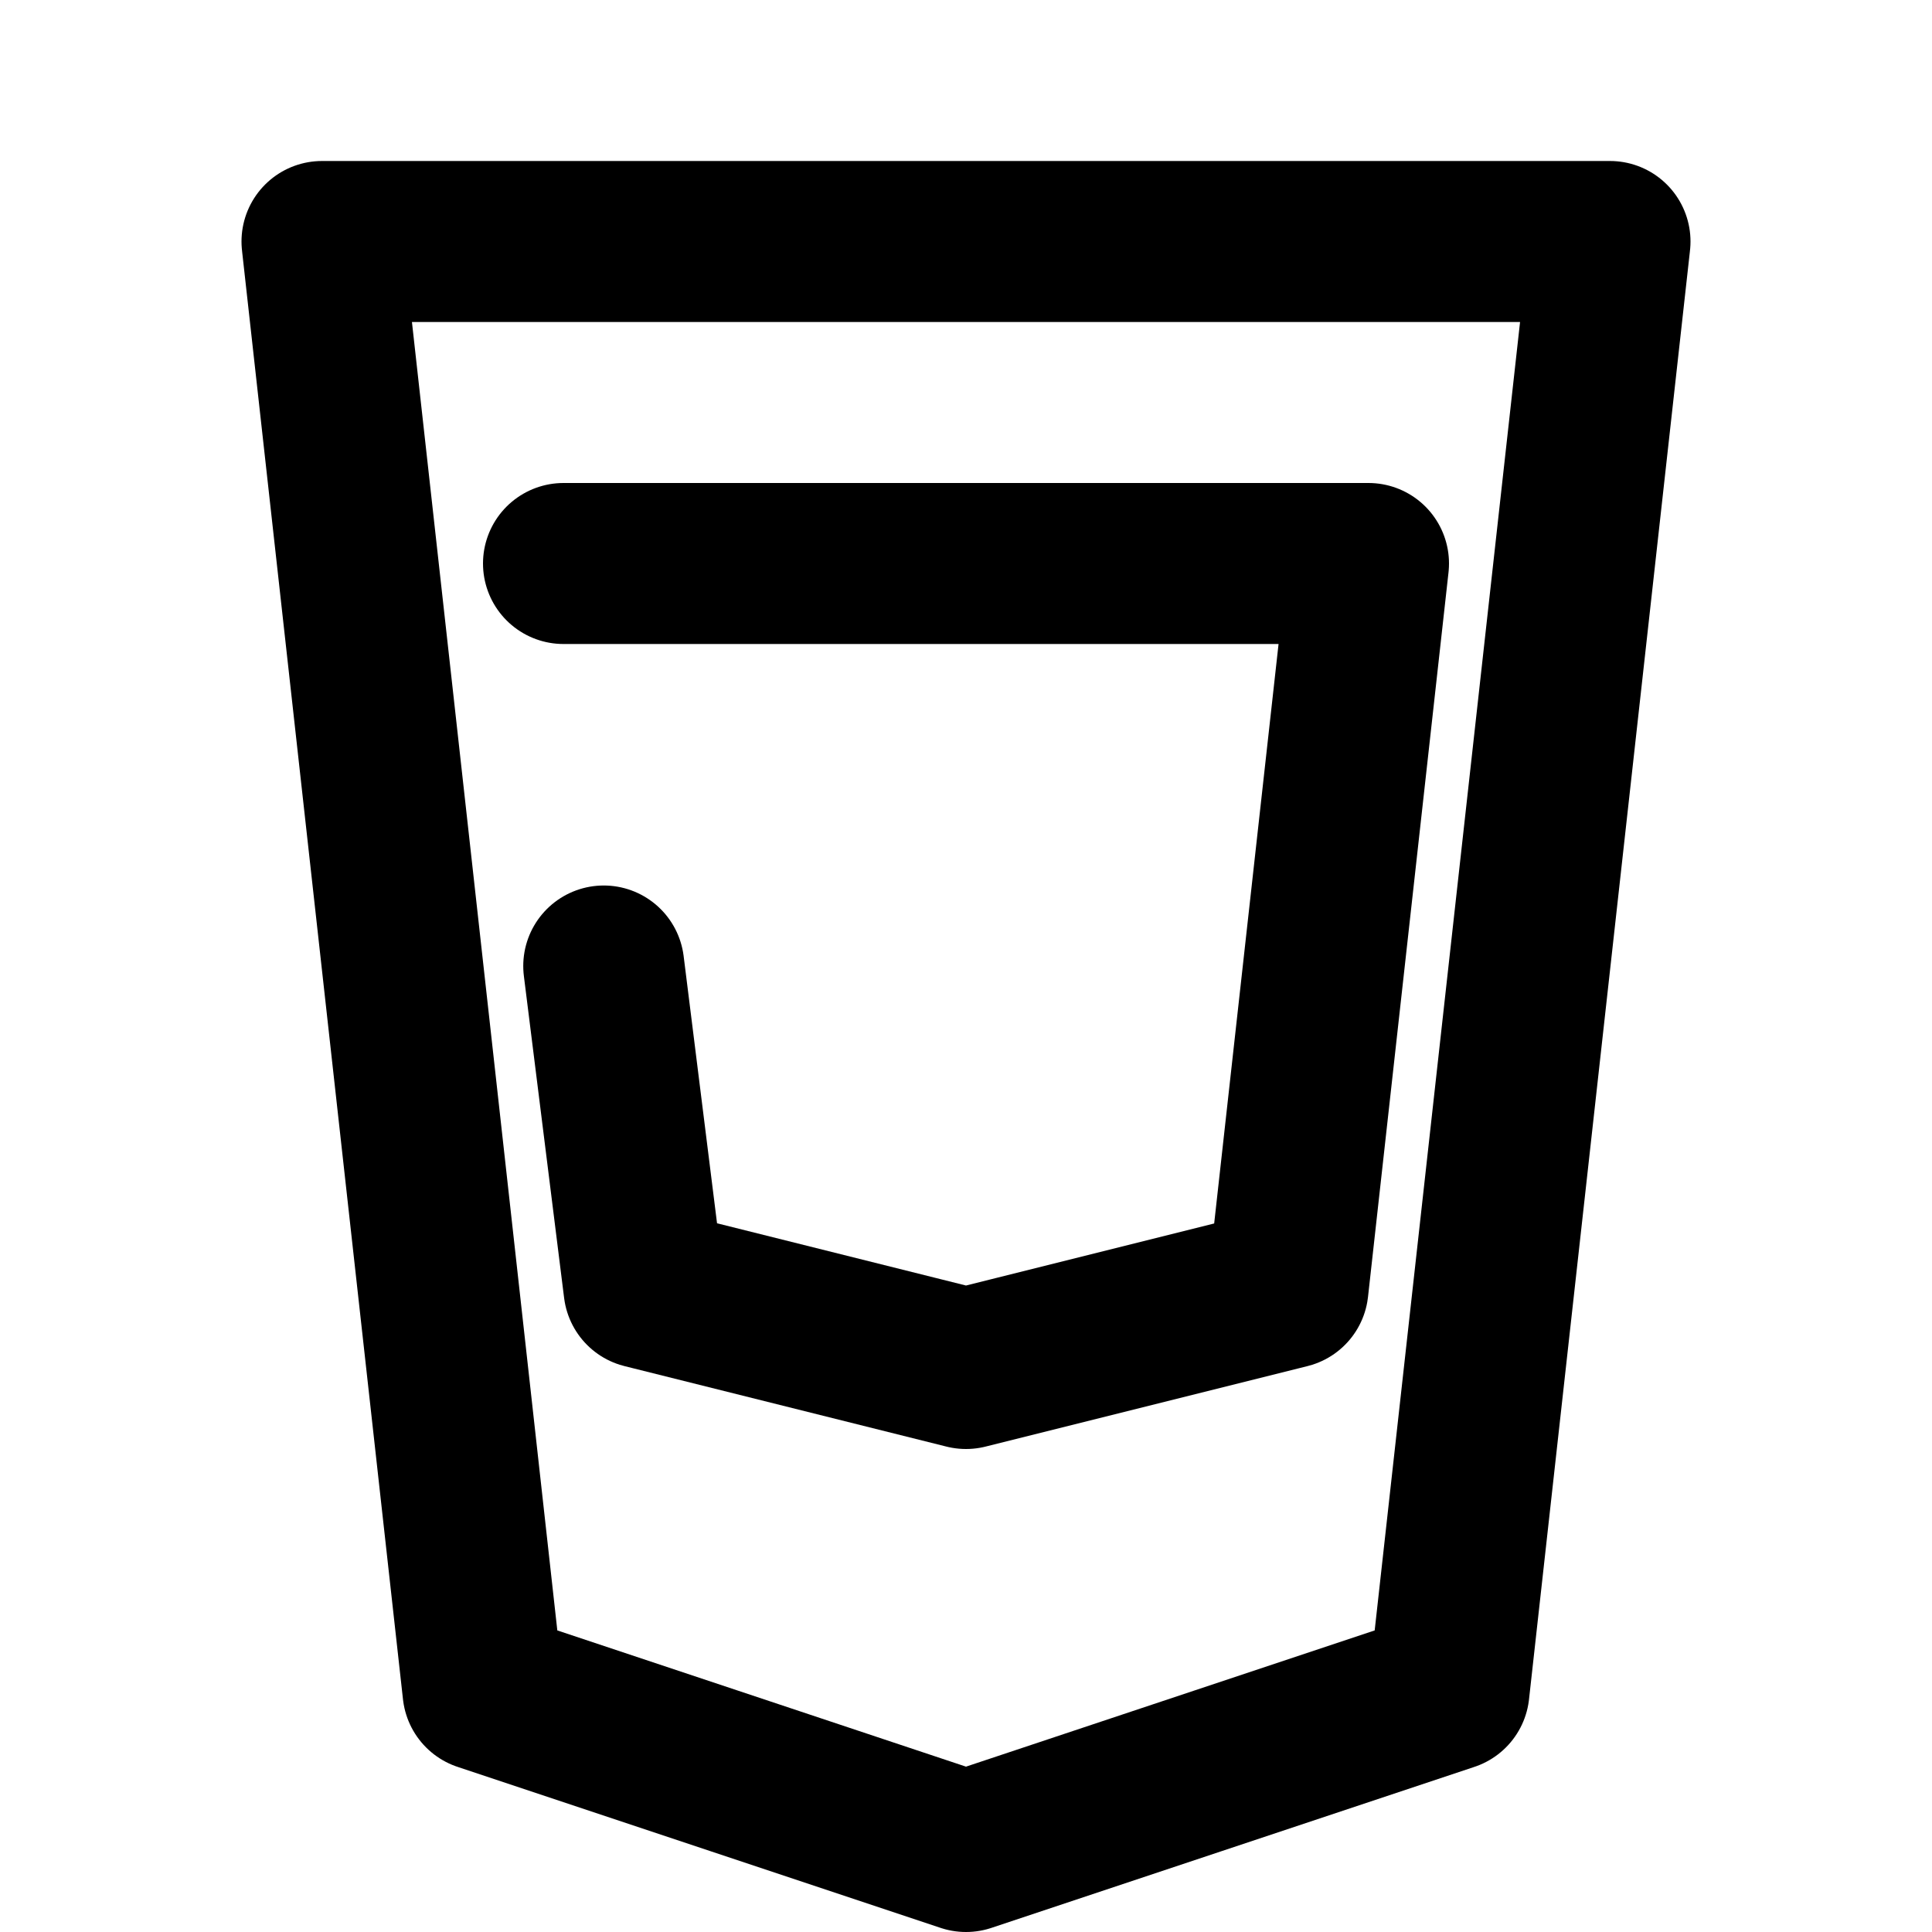
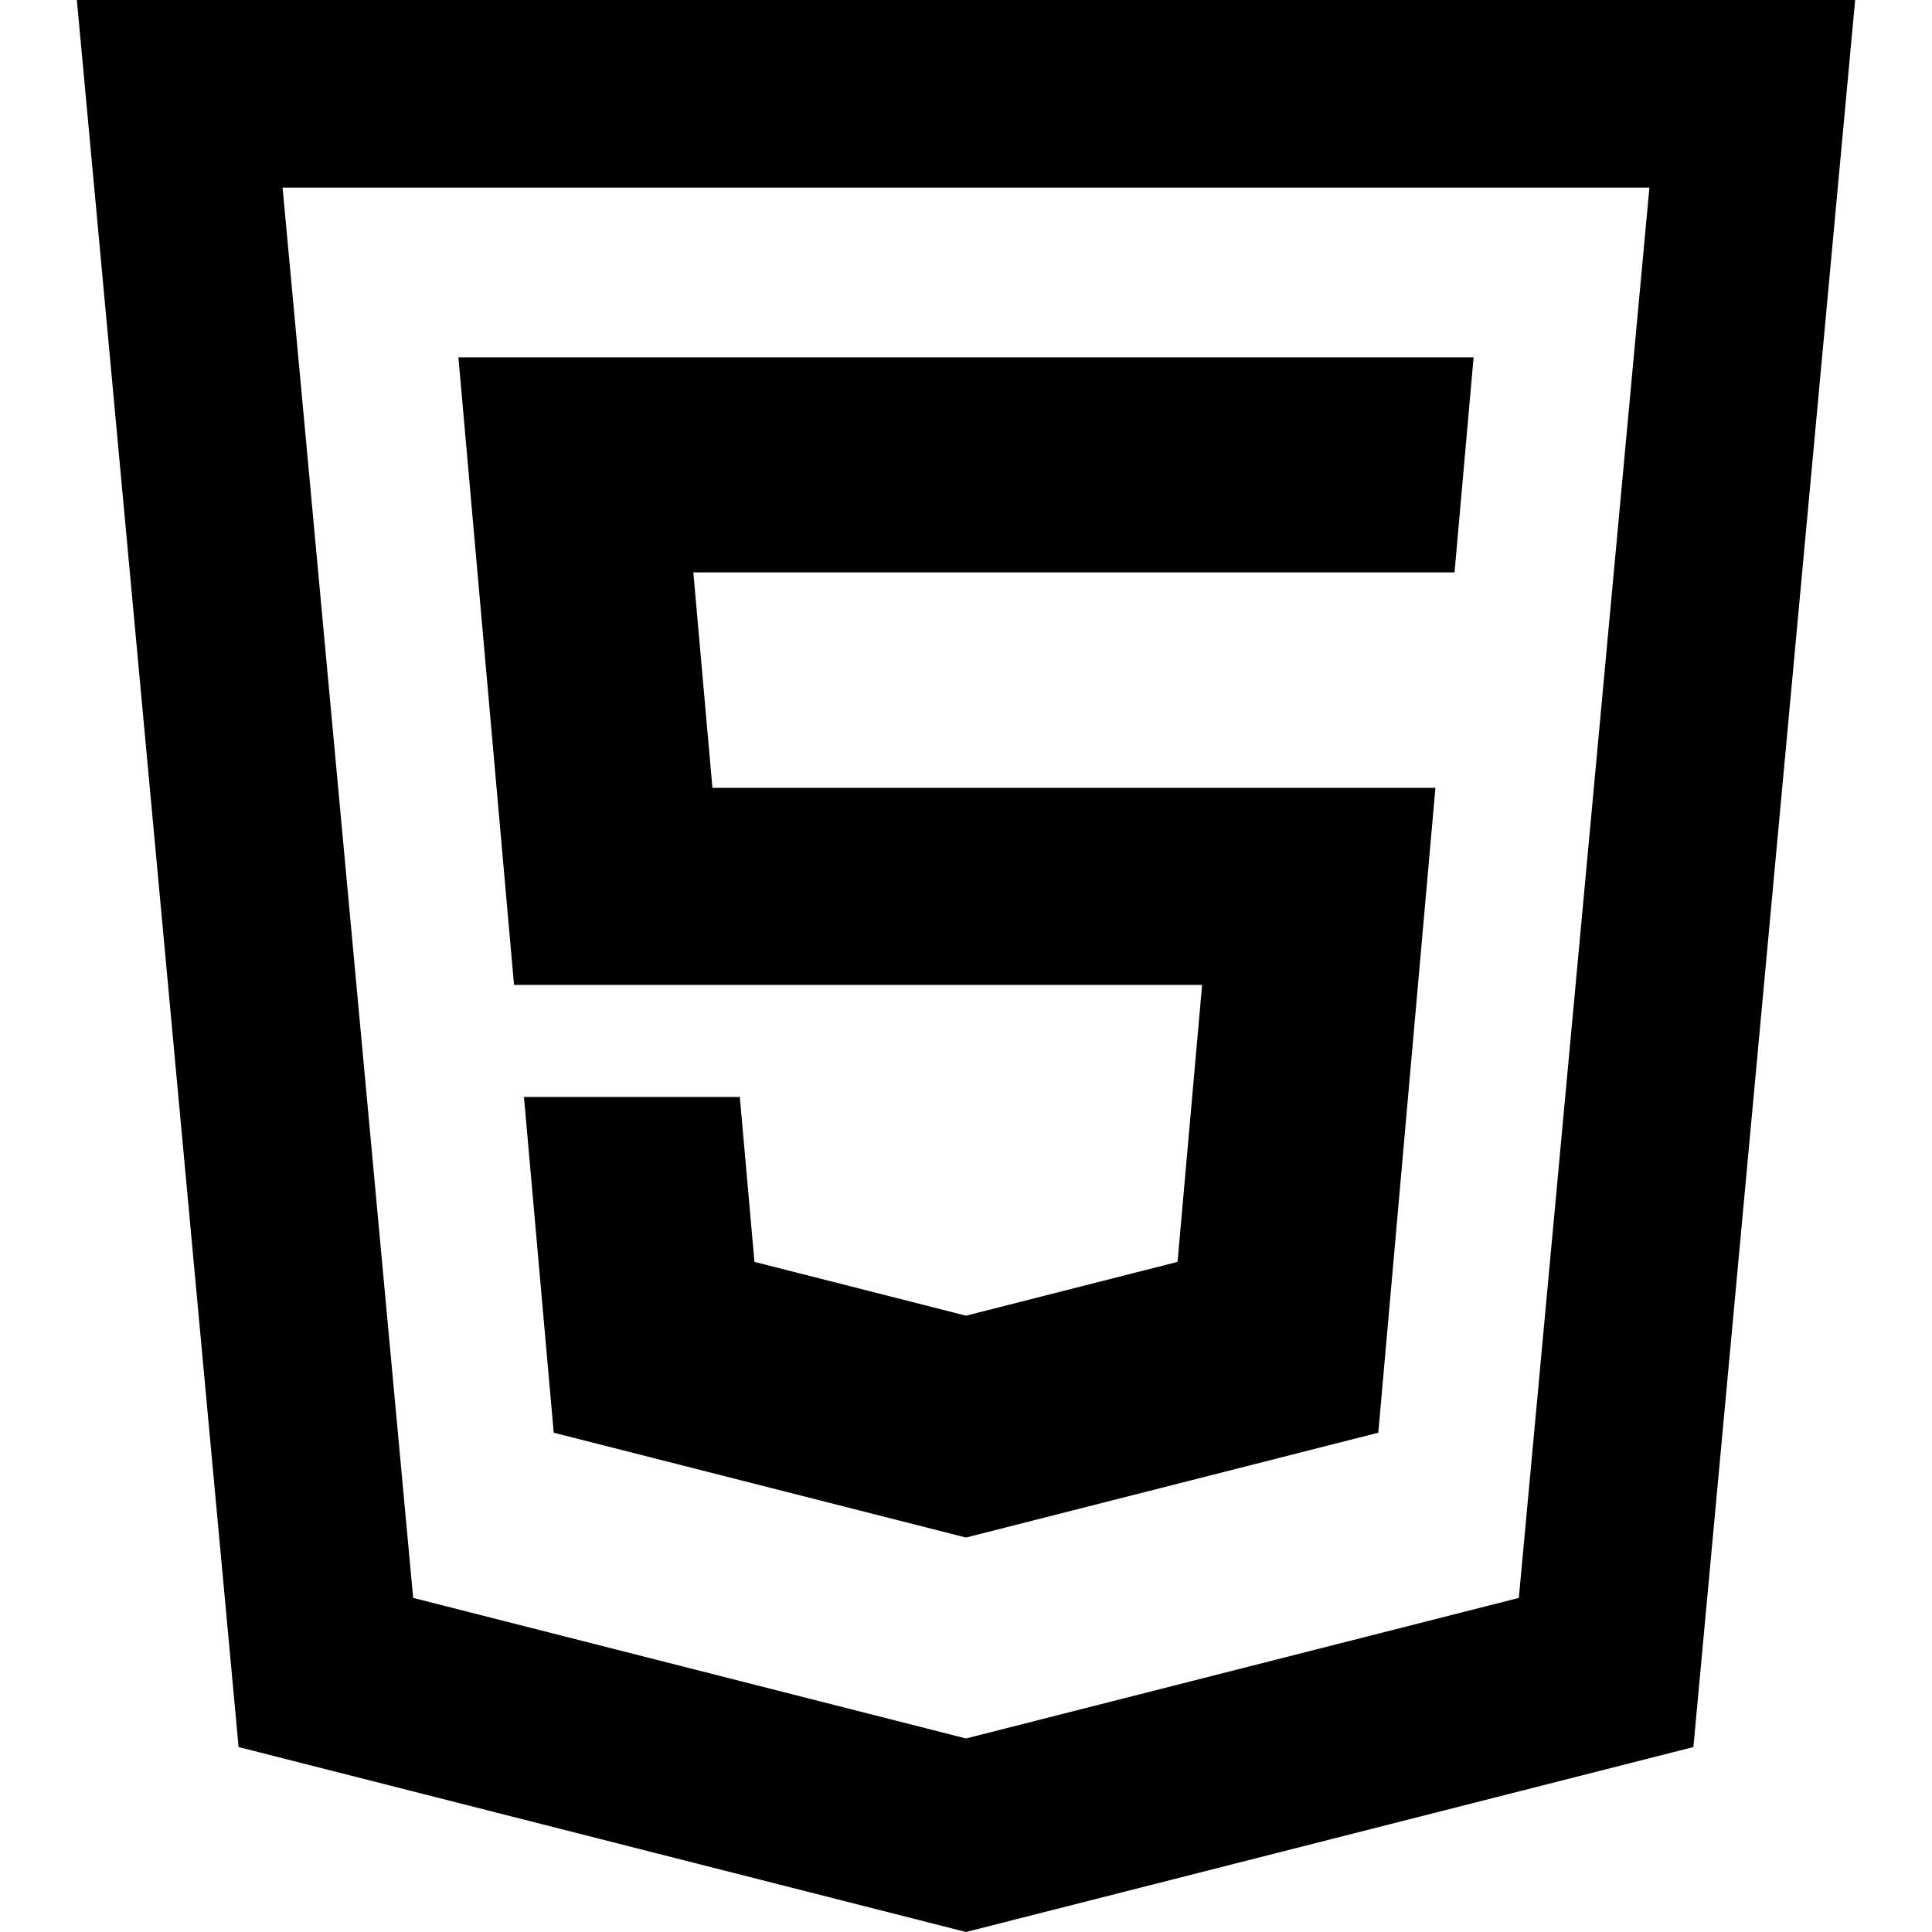
- <svg xmlns="http://www.w3.org/2000/svg" viewBox="0 0 24 24" fill="none" stroke="currentColor" stroke-width="2" stroke-linecap="round" stroke-linejoin="round">
-   <path d="M4 3l2 18 6 2 6-2 2-18z" />
-   <path d="M7 7h10l-1 9-4 1-4-1-.5-4" />
+ <svg xmlns="http://www.w3.org/2000/svg" height="800px" width="800px" version="1.1" id="_x32_" viewBox="0 0 512 512" xml:space="preserve">
+   <style type="text/css">
+ 	.st0{fill:#000000;}
+ </style>
+   <g>
+     <polygon class="st0" points="193.431,261.016 211.237,261.016 318.569,261.016 312.062,334.41 256,348.67 199.938,334.41    196.059,290.703 138.856,290.703 146.742,379.683 256,407.465 365.262,379.683 380.403,208.788 188.801,208.788 183.74,151.682    385.467,151.682 390.52,94.696 121.481,94.696 136.224,261.016  " />
+     <path class="st0" d="M20.366,0l0.984,10.627l41.882,452.361L256,512l192.767-49.012L491.634,0H20.366z M402.505,423.462   L256,460.713l-146.505-37.251L74.888,49.711h362.223L402.505,423.462z" />
+   </g>
</svg>
